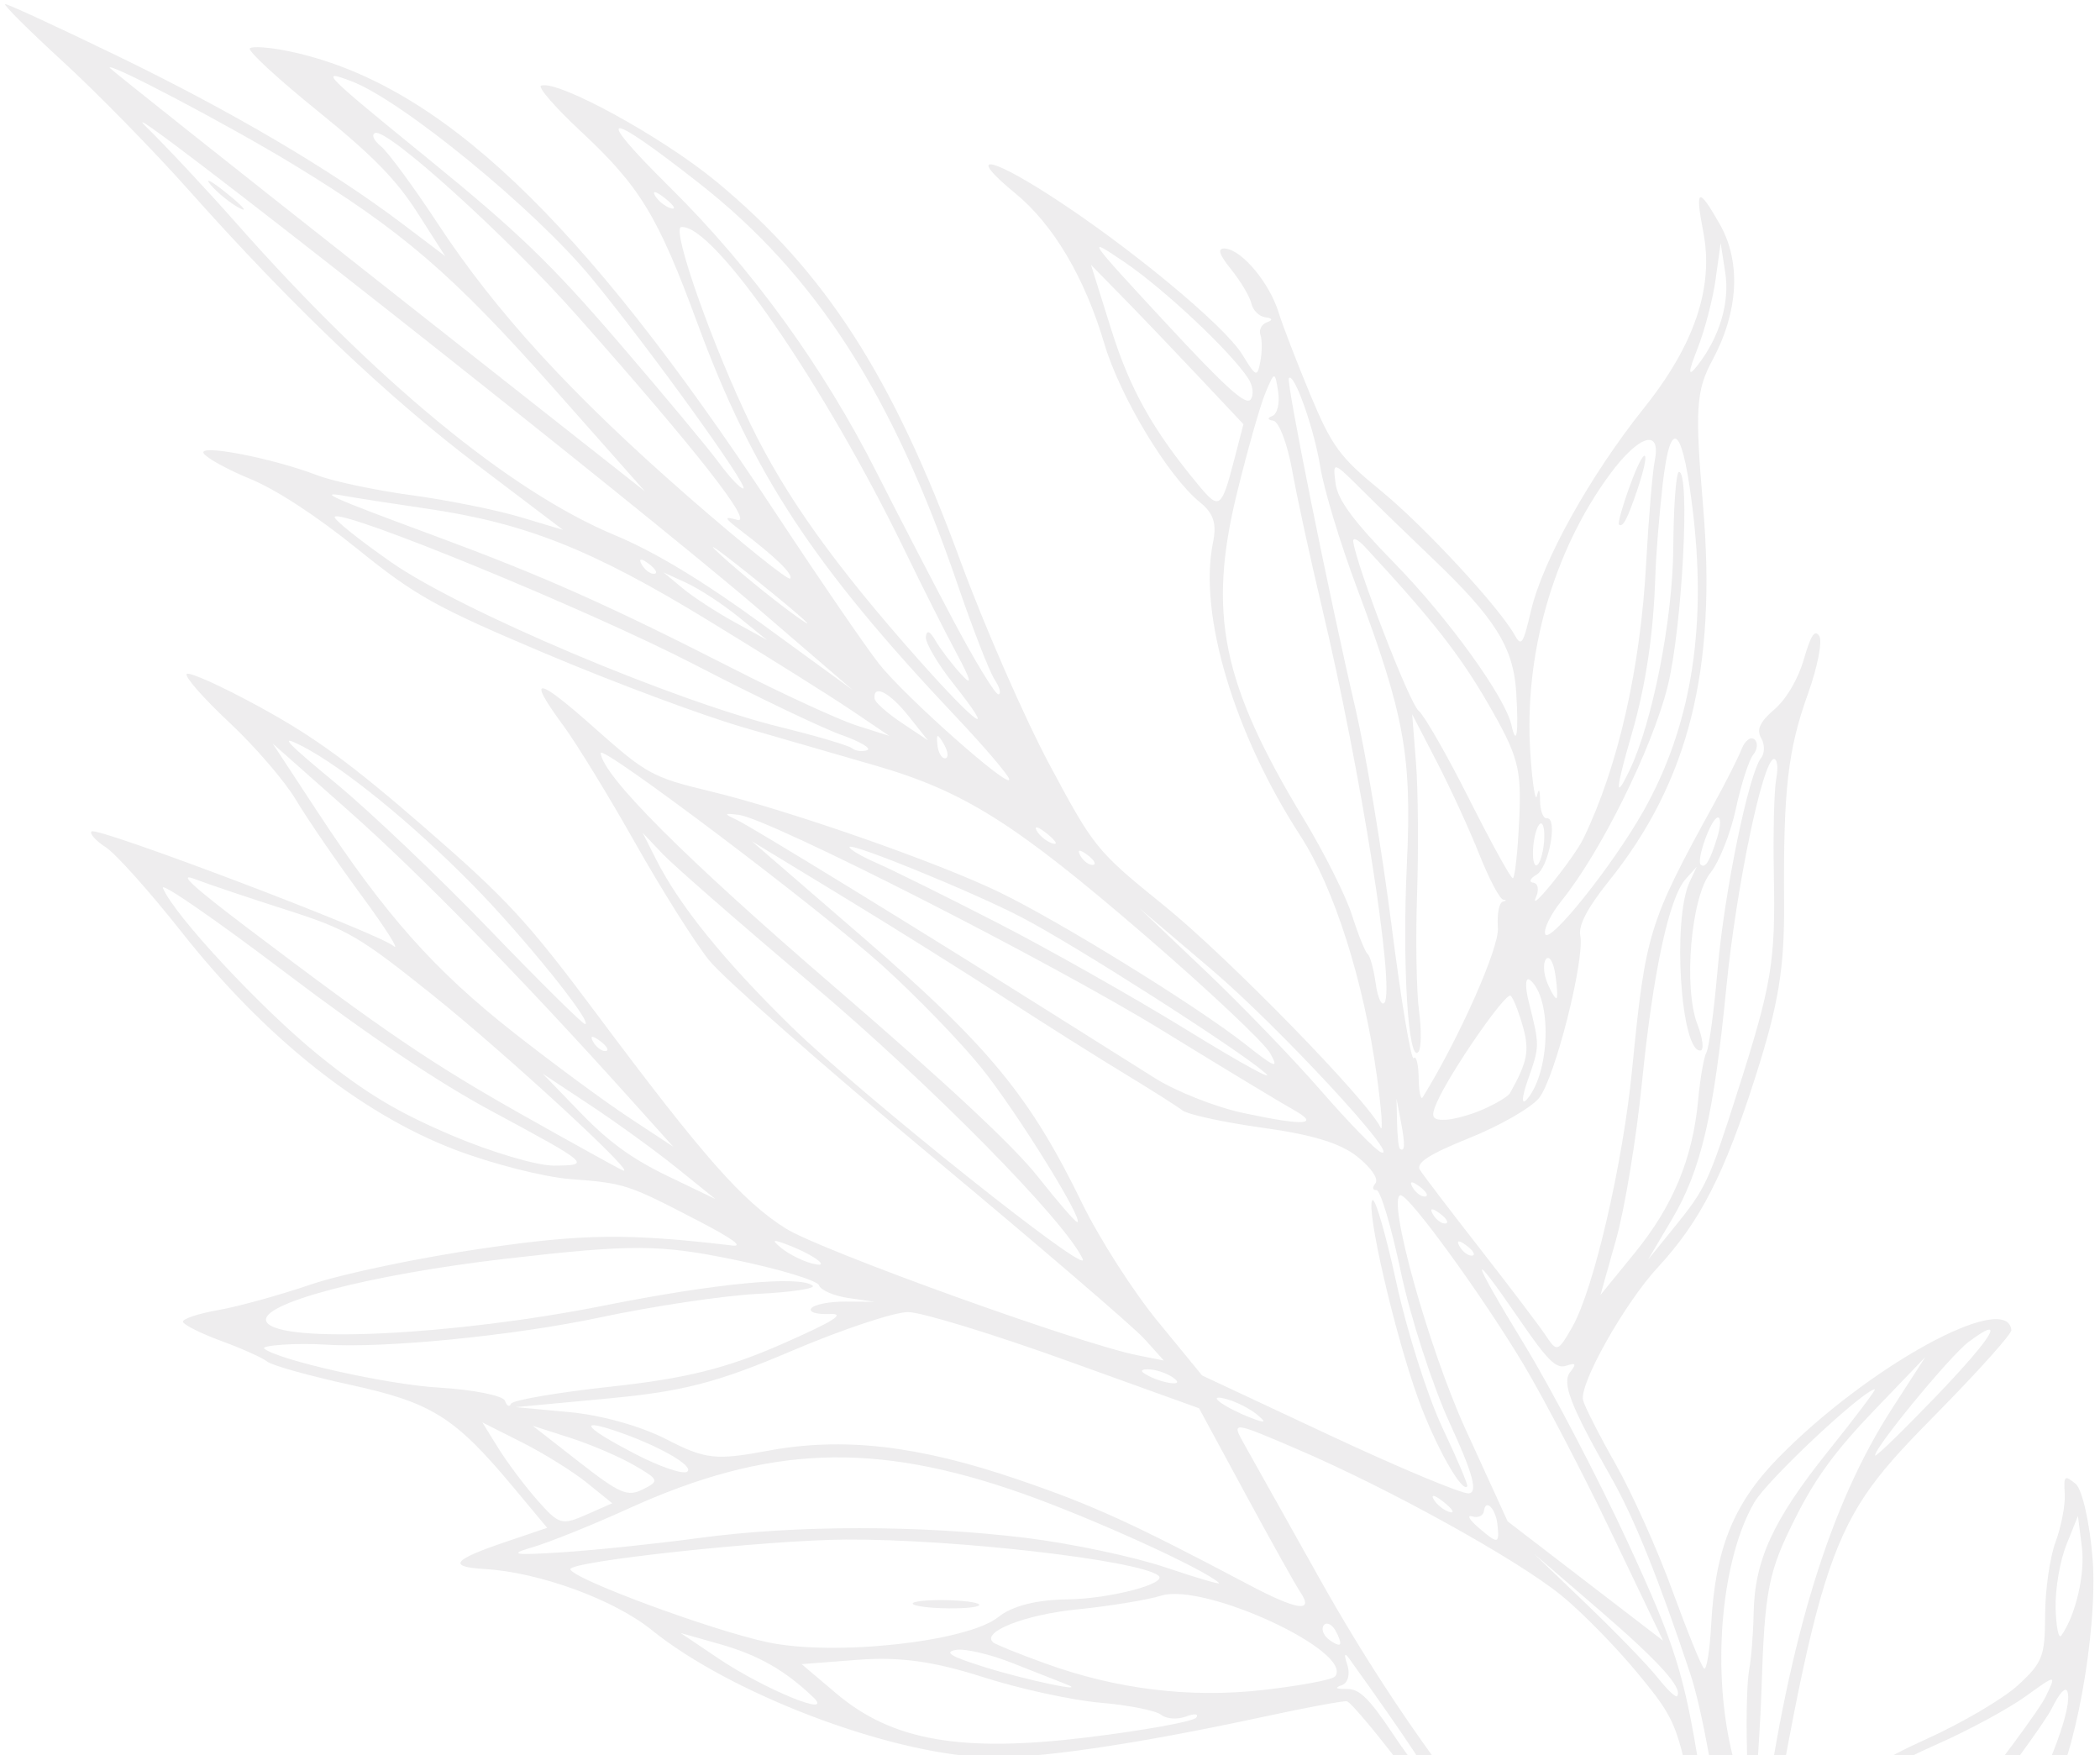
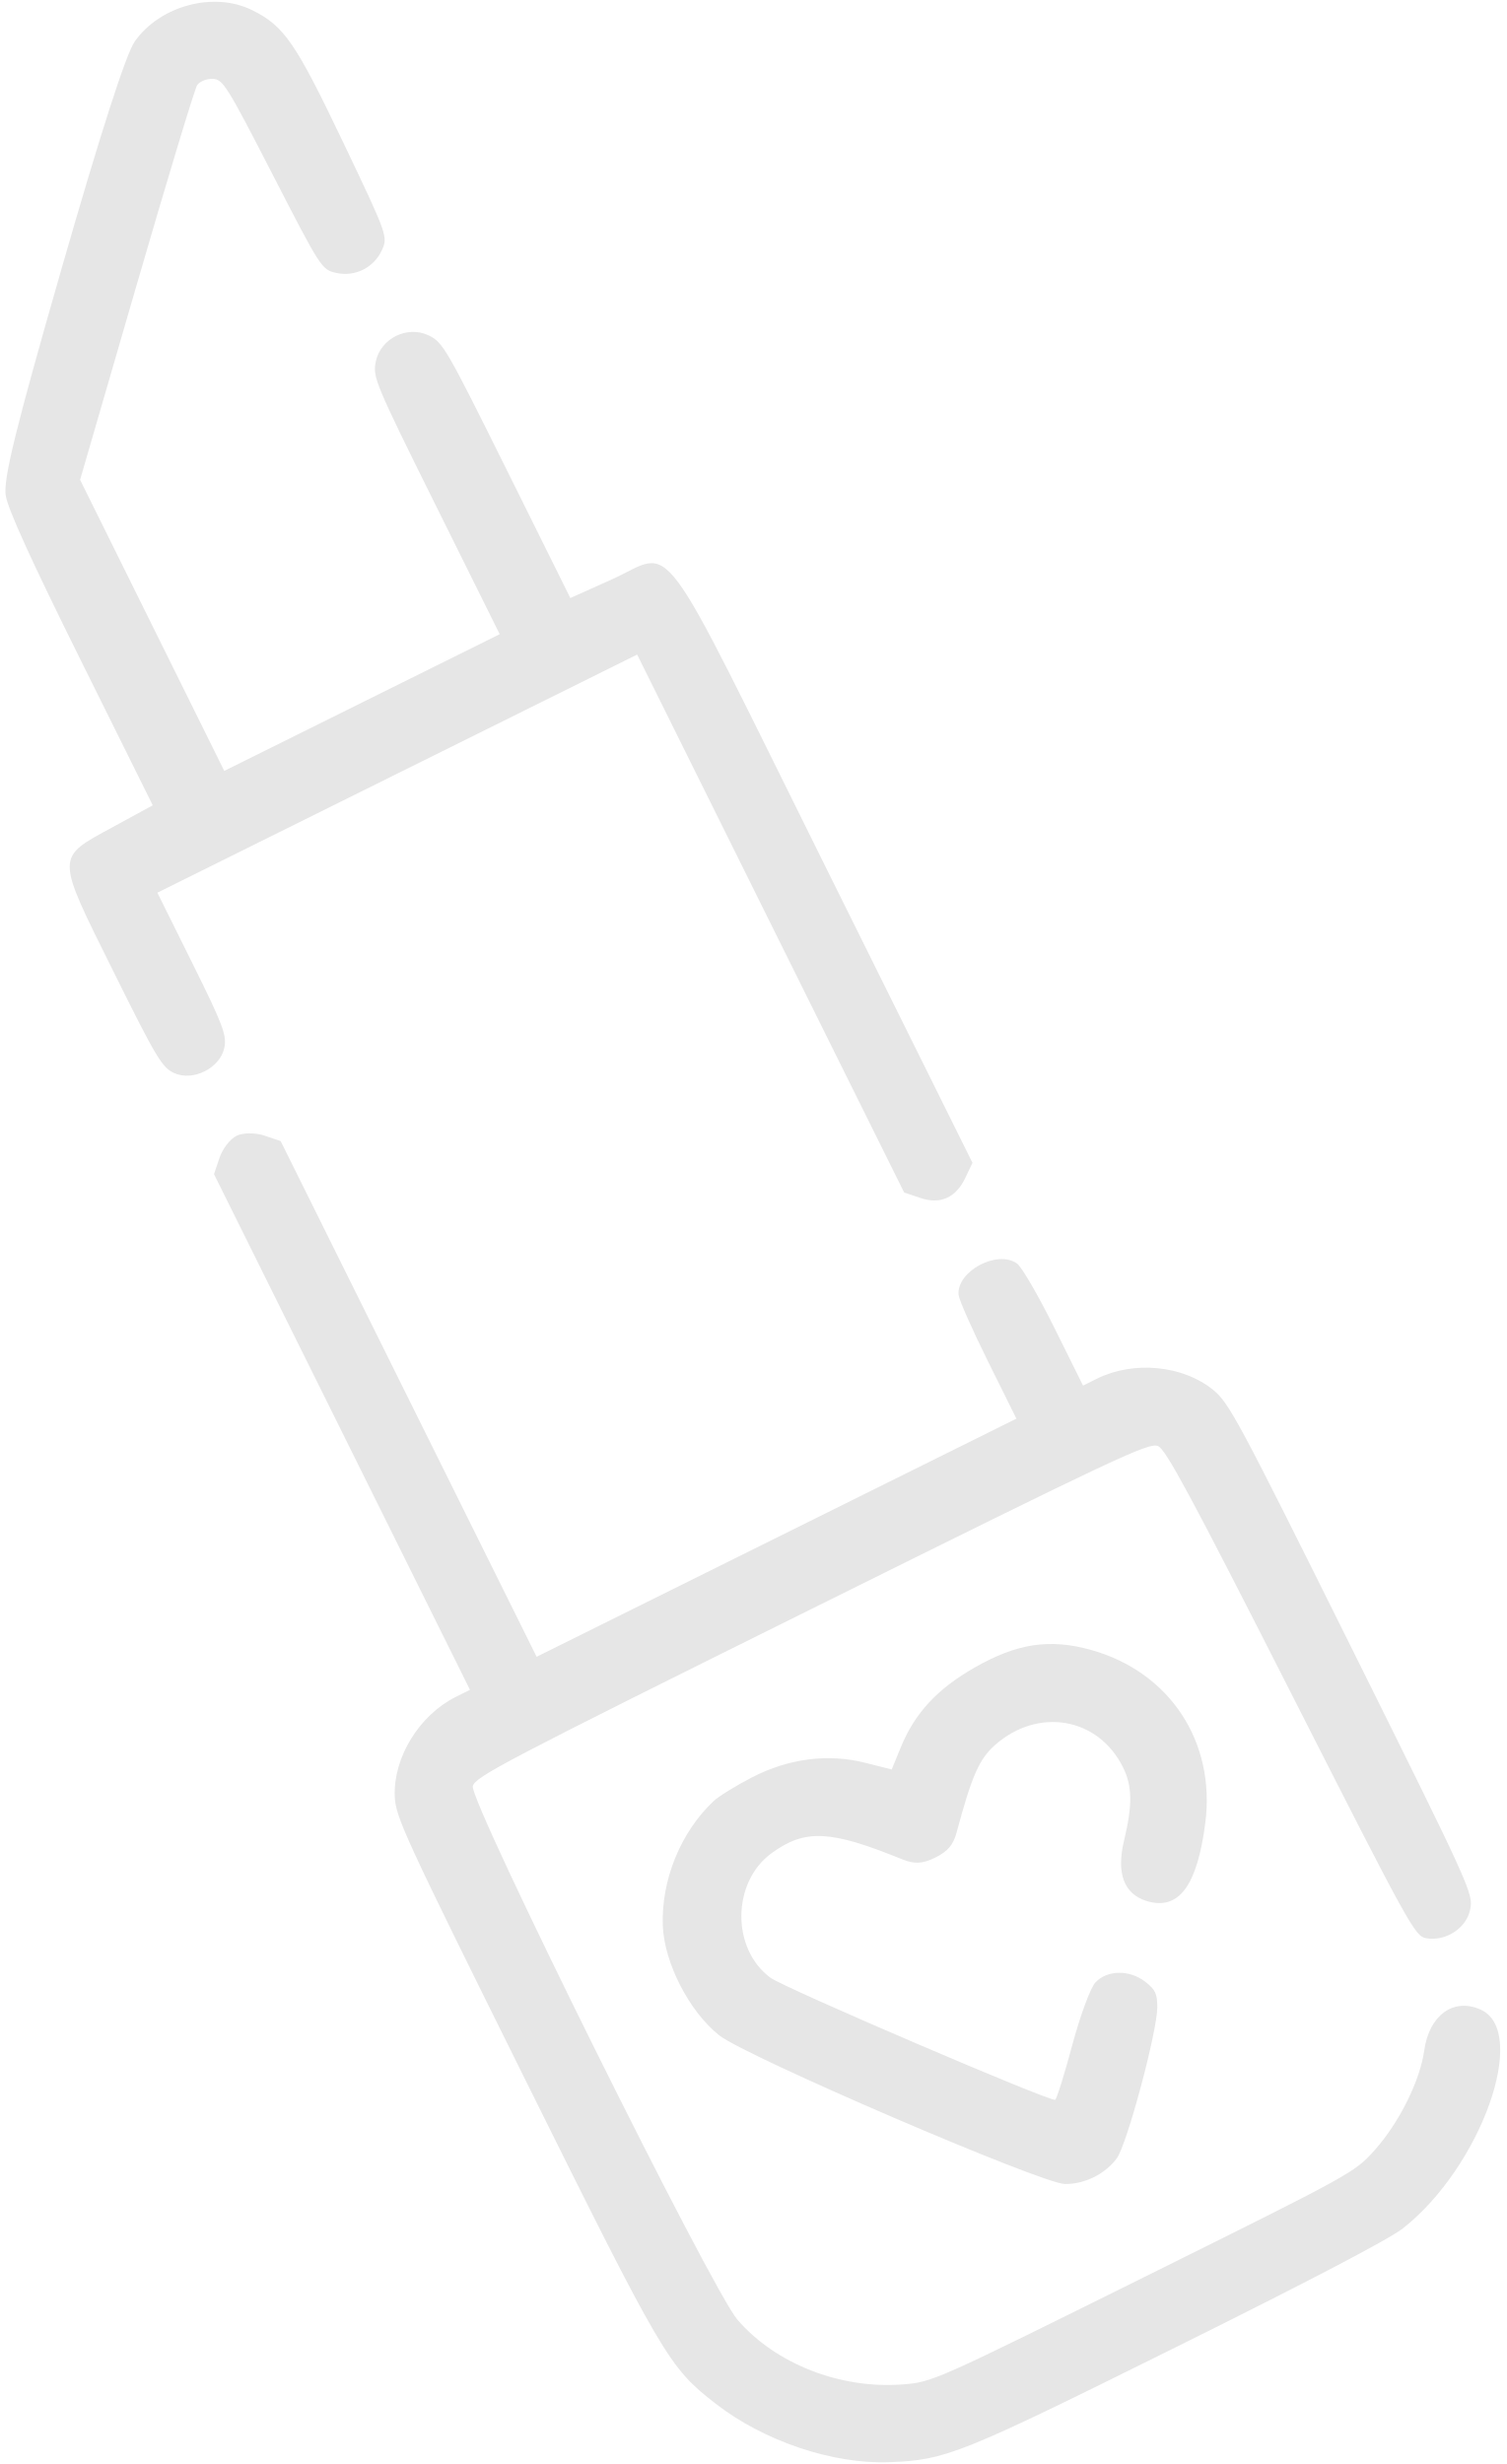
- <svg xmlns="http://www.w3.org/2000/svg" width="255" height="213" viewBox="0 0 255 213" fill="none">
-   <path opacity="0.1" fill-rule="evenodd" clip-rule="evenodd" d="M199.115 301.668C201.151 297.573 203.129 292.702 203.511 290.842C203.893 288.983 205.342 285.634 206.73 283.4C208.118 281.166 211.114 275.369 213.387 270.517C217.966 260.746 224.372 251.858 234.376 241.398C240.057 235.457 241.35 233.576 244.023 227.35C245.72 223.398 247.894 219.193 248.851 218.007C251.781 214.38 254.777 198.018 254.105 189.308C253.767 184.918 252.835 180.797 252.036 180.151C250.682 179.057 250.592 179.143 250.719 181.41C250.793 182.747 250.289 185.365 249.599 187.225C248.909 189.086 248.34 193.08 248.334 196.1C248.324 201.099 248.028 201.862 245.046 204.6C243.244 206.254 238.207 209.213 233.853 211.174C228.471 213.599 225.111 215.759 223.361 217.921C220.182 221.849 216.793 234.645 216.656 243.243C216.472 254.824 216.031 257.027 212.142 265.773C210.001 270.589 208.055 274.55 207.816 274.576C206.768 274.688 208.308 262.478 212.238 239.513C221.343 186.326 221.689 185.302 235.35 171.423C240.287 166.408 244.286 161.937 244.238 161.486C243.723 156.605 226.704 165.95 215.88 177.057C210.48 182.597 208.275 188.092 207.789 197.203C207.619 200.409 207.226 202.827 206.916 202.577C206.606 202.326 204.882 198.079 203.084 193.141C201.287 188.201 198.184 181.285 196.189 177.771C194.195 174.257 192.413 170.755 192.228 169.989C191.755 168.027 197.261 158.249 201.297 153.882C206.463 148.295 209.4 142.544 213.22 130.544C215.984 121.855 216.691 117.53 216.636 109.626C216.539 95.876 217.09 91.058 219.535 84.242C220.694 81.01 221.314 77.853 220.914 77.227C220.37 76.376 219.893 77.097 219.026 80.082C218.327 82.485 216.905 84.896 215.454 86.138C213.703 87.636 213.265 88.585 213.854 89.606C214.302 90.378 214.299 91.467 213.848 92.025C212.357 93.87 209.382 108.31 208.576 117.611C208.139 122.646 207.527 127.216 207.214 127.766C206.901 128.316 206.448 130.91 206.207 133.531C205.555 140.627 203.165 146.396 198.51 152.112L194.344 157.225L196.25 150.445C197.298 146.716 198.703 138.186 199.375 131.489C200.725 118.011 202.668 108.973 204.699 106.715L206.032 105.233L205.164 107.091C203.045 111.633 204.096 127.799 206.494 127.543C206.939 127.495 206.766 126.065 206.112 124.364C204.392 119.901 205.341 108.885 207.695 105.971C208.76 104.653 210.15 101.152 210.784 98.192C211.417 95.232 212.368 92.275 212.896 91.621C213.423 90.969 213.484 90.134 213.03 89.767C212.569 89.396 211.883 89.921 211.48 90.951C211.083 91.97 209.584 94.936 208.153 97.542C200.177 112.055 199.815 113.227 198.191 129.799C197.063 141.313 193.522 156.559 190.918 161.12C189.193 164.141 189.052 164.188 187.727 162.188C186.965 161.038 183.373 156.294 179.744 151.648C176.116 147.002 172.82 142.677 172.419 142.036C171.893 141.195 173.555 140.125 178.419 138.17C182.118 136.684 185.928 134.499 186.885 133.315C188.802 130.941 192.468 116.479 191.886 113.582C191.641 112.358 192.783 110.182 195.341 106.999C205.065 94.904 208.488 81.276 206.797 61.392C205.804 49.705 205.95 47.406 207.921 43.757C211.111 37.847 211.442 31.817 208.829 27.216C206.224 22.628 205.796 22.828 206.827 28.154C208.125 34.859 205.777 41.844 199.644 49.518C193.107 57.697 187.339 68.036 185.913 74.127C184.96 78.198 184.73 78.55 183.947 77.141C182.021 73.681 172.876 63.817 167.609 59.52C162.695 55.511 161.708 54.163 159.1 47.9C157.479 44.003 155.753 39.528 155.267 37.954C154.167 34.393 150.904 30.446 148.848 30.187C147.77 30.05 147.957 30.805 149.462 32.666C150.653 34.137 151.772 36.019 151.951 36.846C152.131 37.674 152.903 38.431 153.668 38.527C154.516 38.634 154.59 38.866 153.86 39.123C153.201 39.355 152.838 40.047 153.052 40.66C153.268 41.273 153.264 42.722 153.043 43.878C152.667 45.845 152.526 45.791 150.846 43.045C148.677 39.501 136.981 29.829 127.466 23.712C119.84 18.808 117.437 18.672 123.291 23.476C127.918 27.274 131.72 33.7 134.107 41.755C136.01 48.18 141.859 57.872 145.712 60.985C147.369 62.323 147.769 63.569 147.288 65.905C145.515 74.533 149.84 89.04 157.884 101.447C162.025 107.835 165.613 119.117 167.208 130.773C167.769 134.866 167.956 137.613 167.626 136.878C166.227 133.767 149.118 116.227 141.369 109.96C133.132 103.297 132.861 102.964 127.439 92.835C124.399 87.154 119.523 76.005 116.605 68.06C108.372 45.645 100.204 32.961 86.963 22.028C80.404 16.613 67.738 9.68 65.707 10.394C65.253 10.555 67.415 13.046 70.513 15.931C77.698 22.622 79.892 26.227 84.648 39.146C91.421 57.543 98.735 68.674 116.181 87.13C119.592 90.74 122.455 94.103 122.544 94.603C122.794 96.023 109.93 84.626 106.749 80.609C105.183 78.631 99.385 70.165 93.865 61.794C70.473 26.323 53.267 10.046 35.132 6.233C32.746 5.731 30.589 5.575 30.338 5.885C30.087 6.197 33.797 9.614 38.583 13.481C45.215 18.84 48.09 21.771 50.675 25.808L54.066 31.104L48.908 27.203C40.254 20.657 28.235 13.573 14.373 6.848C7.109 3.324 0.925 0.467 0.63 0.499C0.336 0.53 3.486 3.666 7.631 7.468C11.777 11.268 18.637 18.274 22.876 23.035C35.435 37.14 46.986 48.138 58.004 56.484L68.359 64.329L63.12 62.763C60.237 61.9 54.314 60.712 49.954 60.121C45.594 59.532 40.438 58.439 38.494 57.693C33.069 55.613 23.992 53.863 24.732 55.042C25.095 55.619 27.658 57.025 30.43 58.165C33.564 59.456 38.467 62.661 43.401 66.647C50.495 72.378 52.921 73.726 66.321 79.386C74.564 82.868 85.31 86.876 90.202 88.294C95.094 89.713 102.273 91.786 106.154 92.904C117.023 96.031 123.174 99.895 138.976 113.515C146.647 120.126 153.51 126.583 154.228 127.863C155.339 129.843 154.888 129.681 151.211 126.78C145.427 122.215 128.783 111.924 121.389 108.341C113.79 104.657 95.647 98.328 86.163 96.051C79.249 94.391 78.46 93.959 72.257 88.439C65.09 82.059 63.871 81.947 68.399 88.086C70.002 90.259 73.936 96.683 77.141 102.361C80.346 108.04 84.379 114.441 86.102 116.586C87.826 118.731 99.895 129.364 112.924 140.215C125.952 151.067 137.672 161.123 138.968 162.564L141.324 165.184L138.118 164.546C131.108 163.152 99.606 151.794 95.405 149.147C90.14 145.829 85.383 140.43 72.437 123.084C64.068 111.869 61.55 109.144 51.522 100.436C42.614 92.703 38.264 89.52 31.636 85.89C26.969 83.334 22.935 81.508 22.672 81.835C22.409 82.16 24.733 84.802 27.836 87.705C30.939 90.608 34.576 94.83 35.918 97.085C37.259 99.341 40.824 104.541 43.838 108.642C46.853 112.743 48.624 115.535 47.774 114.847C45.734 113.196 11.687 100.288 11.107 100.946C10.859 101.226 11.646 102.093 12.855 102.874C14.064 103.654 18.218 108.302 22.087 113.203C32.121 125.919 43.751 135.18 55.18 139.56C59.695 141.291 66.025 142.908 69.247 143.154C75.901 143.663 76.161 143.748 84.744 148.199C88.946 150.379 90.338 151.387 88.918 151.219C76.254 149.731 70.909 149.79 58.752 151.556C50.973 152.685 41.523 154.663 37.751 155.951C33.979 157.238 28.926 158.636 26.522 159.056C24.119 159.475 22.183 160.113 22.221 160.473C22.258 160.832 24.344 161.879 26.854 162.801C29.365 163.722 31.889 164.856 32.462 165.32C33.036 165.783 37.566 167.049 42.529 168.132C52.466 170.302 55.22 172.034 62.368 180.608L66.443 185.497L61.379 187.213C54.927 189.4 54.301 190.225 58.889 190.5C65.513 190.899 74.561 194.208 79.134 197.902C88.627 205.571 107.576 212.815 119.561 213.357C125.402 213.621 137.761 211.823 153.568 208.408C158.569 207.328 163.055 206.493 163.539 206.555C164.021 206.616 167.686 211.038 171.681 216.382C175.677 221.727 180.619 227.81 182.665 229.903C184.711 231.994 186.118 233.735 185.793 233.769C185.468 233.804 183.125 232.948 180.585 231.866C155.203 221.056 145.853 218.246 130.457 216.804C125.152 216.307 117.227 215.351 112.848 214.68C108.067 213.948 101.934 213.989 97.498 214.784C93.436 215.512 90.554 216.231 91.094 216.382C91.634 216.534 95.044 217.256 98.672 217.987C108.284 219.925 113.258 221.992 122.481 227.881C131.642 233.731 138.277 236.451 150.619 239.418C157.35 241.034 161.463 241.151 171.944 240.021C188.126 238.278 190.241 238.671 197.664 244.812C205.119 250.98 206.456 253.56 205.027 259.015C204.395 261.424 203.387 268.43 202.787 274.586C201.593 286.834 199.026 294.938 193.788 303C191.913 305.886 190.672 308.482 191.028 308.77C192.089 309.627 196.558 301.842 200.063 293.031C202.269 287.484 203.589 281.75 204.109 275.457C204.967 265.081 206.393 257.274 207.452 257.161C207.834 257.12 207.829 258.631 207.44 260.518C207.052 262.407 206.394 268.015 205.975 272.982C205.116 283.19 202.353 292.213 196.973 302.373C194.95 306.194 193.6 309.567 193.974 309.869C194.778 310.519 194.475 311.002 199.115 301.668ZM224.031 250.318C221.67 252.635 220.323 253.696 221.039 252.677C221.755 251.659 223.449 247.555 224.803 243.559C227.062 236.893 228.106 235.229 237.443 223.397C243.04 216.304 248.308 209.112 249.149 207.416C250.069 205.559 250.821 204.74 251.038 205.361C251.683 207.198 249.169 214.03 244.442 223.292C241.897 228.275 239.408 233.175 238.909 234.18C238.005 236.004 232.151 242.353 224.031 250.318ZM217.878 253.569C218.024 251.873 218.112 247.913 218.074 244.769C218.037 241.625 218.954 234.923 220.112 229.875C222.634 218.891 224.682 216.443 235.288 211.739C239.086 210.055 243.89 207.455 245.962 205.961C249.728 203.248 249.729 203.248 248.396 206.008C247.663 207.527 242.548 214.444 237.03 221.378C226.832 234.191 225.517 236.589 219.117 254.028C218.182 256.573 217.639 256.372 217.878 253.569ZM207.083 254.719C207.123 253.438 206.226 251.189 205.09 249.72L203.022 247.048L205.627 249.021C207.978 250.803 208.274 250.779 208.656 248.777C208.888 247.557 209.257 246.703 209.475 246.879C209.991 247.296 208.423 255.249 207.624 256.263C207.286 256.694 207.042 255.999 207.083 254.719ZM249.61 195.246C249.55 192.962 250.136 189.511 250.91 187.576L252.32 184.059L252.797 187.811C253.216 191.098 252.051 196.12 250.297 198.585C249.98 199.032 249.671 197.53 249.61 195.246ZM196.141 238.722C182.858 226.228 170.597 210.158 160.22 191.641C156.045 184.191 151.92 176.835 151.056 175.294C149.509 172.54 149.614 172.55 157.55 175.958C168.697 180.742 184.105 189.269 189.543 193.662C192.039 195.678 196.282 200.008 198.971 203.284C203.757 209.114 203.912 209.543 206.334 223.63C208.469 236.049 208.849 248.285 207.105 248.472C206.81 248.503 201.876 244.116 196.141 238.722ZM209.37 236.352C208.958 232.259 207.633 222.743 206.428 215.206C204.51 203.213 203.419 199.731 197.688 187.323C194.087 179.524 188.418 168.681 185.09 163.228C178.434 152.32 178.213 151.039 184.592 160.333C187.949 165.223 188.973 166.227 190.189 165.815C191.352 165.42 191.457 165.589 190.667 166.586C189.622 167.905 190.694 170.663 195.64 179.377C198.433 184.296 201.378 191.599 205.233 203.169C208.173 211.99 211.841 241.15 210.309 243.51C210.206 243.668 209.784 240.447 209.37 236.352ZM212.188 229.233C212.238 227.866 212.589 223.542 212.967 219.624C213.346 215.706 213.765 209.134 213.899 205.018C214.292 192.919 214.716 190.81 218.105 184.111C220.503 179.372 222.922 176.083 227.556 171.255L233.783 164.767L229.737 171.038C222.238 182.66 217.301 198.635 214.088 221.672C212.801 230.898 212.01 234.045 212.188 229.233ZM188.584 238.021C186.757 237.671 179.318 237.98 172.051 238.706C161.553 239.757 157.148 239.622 150.61 238.051C139.724 235.435 130.873 231.728 122.104 226.113C118.149 223.581 112.944 220.795 110.536 219.924C108.128 219.052 106.137 218.143 106.111 217.903C106.048 217.3 118.319 220.649 130.125 224.457C135.533 226.2 142.986 228.011 146.689 228.479C163.625 230.623 178.818 233.422 183.596 235.28C186.466 236.395 189.347 237.001 189.997 236.624C190.717 236.206 192.404 236.98 194.319 238.607C197.266 241.11 197.288 241.194 194.682 239.966C193.155 239.246 190.41 238.371 188.584 238.021ZM210.186 212.294C207.858 202.115 209.096 189.137 213.04 182.38C214.626 179.662 226.17 168.836 227.652 168.678C227.868 168.654 225.334 172.019 222.02 176.154C215.285 184.557 213.054 189.413 212.938 195.922C212.894 198.351 212.652 201.404 212.4 202.709C212.148 204.012 212.024 208.198 212.124 212.008C212.226 215.82 212.202 219.069 212.073 219.23C211.944 219.389 211.094 216.269 210.186 212.294ZM227.689 176.713C227.591 175.791 236.813 164.591 239.035 162.93C243.788 159.381 242.01 162.334 235.016 169.612C231.013 173.776 227.715 176.972 227.689 176.713ZM180.066 235.921C178.944 235.014 168.512 234.176 165.533 234.754L162.672 235.308L165.899 235.258C167.674 235.23 171.733 235.485 174.918 235.825C178.104 236.164 180.421 236.208 180.066 235.921ZM201.294 203.695C200.165 202.264 196.325 198.294 192.761 194.873L186.282 188.653L194.195 195.472C201.463 201.735 204.403 204.989 203.643 205.93C203.48 206.131 202.423 205.125 201.294 203.695ZM177.99 173.599C173.465 163.702 168.348 145.302 170.07 145.118C171.07 145.011 180.126 157.484 185.074 165.783C187.514 169.873 192.308 179.066 195.728 186.211L201.947 199.202L183.073 184.713L177.99 173.599ZM177.621 222.021C177.204 221.276 177.535 221.241 178.467 221.932C179.309 222.557 179.618 223.108 179.153 223.158C178.689 223.208 177.998 222.696 177.621 222.021ZM128.027 222.254C121.093 220.098 112.475 217.701 108.874 216.929C100.014 215.027 102.687 214.397 112.8 216.005C117.287 216.717 125.217 217.724 130.424 218.24C143.617 219.549 149.292 220.909 160.964 225.558C166.54 227.779 171.764 229.846 172.572 230.15C173.381 230.455 166.525 229.685 157.338 228.439C147.164 227.059 135.705 224.641 128.027 222.254ZM175.152 218.747C174.736 218.002 175.067 217.967 175.998 218.658C176.84 219.283 177.149 219.834 176.685 219.884C176.22 219.934 175.53 219.422 175.152 218.747ZM169.177 210.575C166.255 206.202 165.094 205.058 163.58 205.06C162.146 205.062 161.993 204.944 162.965 204.587C163.69 204.321 163.97 203.237 163.602 202.125C163.172 200.828 163.257 200.574 163.846 201.394C170.788 211.061 174.518 216.709 173.778 216.433C173.276 216.245 171.206 213.609 169.177 210.575ZM179.563 185.498C178.42 184.52 178.065 183.895 178.773 184.112C179.482 184.328 180.122 184.027 180.197 183.443C180.394 181.894 181.631 183.168 181.838 185.134C182.086 187.481 181.91 187.509 179.563 185.498ZM161.375 174.215L145.973 167.001L140.57 160.411C137.598 156.787 133.479 150.356 131.416 146.12C125.059 133.066 120.097 127.042 104.83 113.841L91.283 102.127L102.425 108.905C108.554 112.632 117.339 118.135 121.948 121.133C126.556 124.131 133.031 128.221 136.335 130.222C139.64 132.223 142.892 134.284 143.561 134.801C144.229 135.318 148.633 136.275 153.347 136.927C159.398 137.764 162.775 138.797 164.829 140.443C166.537 141.81 167.439 143.146 167.01 143.677C166.609 144.173 166.665 144.538 167.136 144.489C167.607 144.438 168.942 148.909 170.103 154.424C171.264 159.939 173.944 168.218 176.058 172.823C178.87 178.947 179.483 181.228 178.34 181.314C177.481 181.377 169.846 178.183 161.375 174.215ZM153.44 205.178C144.54 206.195 135.603 205.109 126.879 201.946C123.756 200.814 120.94 199.677 120.621 199.42C119.06 198.158 124.426 196.039 130.807 195.398C134.737 195.003 139.32 194.255 140.989 193.735C146.268 192.093 164.511 200.571 162.106 203.548C161.794 203.935 157.894 204.668 153.44 205.178ZM174.071 182.011C173.712 181.366 174.29 181.542 175.354 182.402C176.417 183.261 176.71 183.788 176.005 183.573C175.299 183.358 174.429 182.655 174.071 182.011ZM203.043 147.998C206.543 142.08 208.101 135.427 209.629 119.866C210.812 107.828 214.04 92.302 215.39 92.157C215.812 92.111 215.946 93.184 215.687 94.54C215.428 95.897 215.297 101.169 215.397 106.255C215.603 116.754 215.138 119.548 211.054 132.339C207.464 143.584 207.149 144.258 203.257 149.066L200.124 152.934L203.043 147.998ZM175.135 173.306C173.353 169.535 170.842 161.624 169.557 155.724C168.272 149.826 166.96 145.321 166.643 145.714C165.84 146.707 169.315 161.79 172.173 169.724C174.222 175.411 177.544 181.354 178.172 180.455C178.285 180.294 176.918 177.077 175.135 173.306ZM161.302 199.005C160.664 198.49 160.414 197.73 160.748 197.317C161.081 196.905 161.713 197.19 162.154 197.95C162.594 198.711 162.843 199.471 162.708 199.638C162.573 199.805 161.94 199.521 161.302 199.005ZM151.647 192.41C137.382 184.868 132.7 182.735 123.551 179.612C111.44 175.48 102.328 174.44 93.195 176.147C86.919 177.322 85.639 177.177 80.941 174.759C77.815 173.15 73.054 171.814 69.156 171.451L62.617 170.843L73.82 169.794C82.963 168.936 87.071 167.872 96.158 164.005C102.282 161.398 108.638 159.282 110.283 159.303C111.927 159.323 120.545 161.959 129.434 165.159L145.596 170.977L151.241 181.395C154.345 187.126 157.341 192.487 157.899 193.31C159.602 195.823 157.543 195.527 151.647 192.41ZM132.005 210.941C116.711 212.812 108.338 211.348 101.562 205.617L97.343 202.048L104.238 201.513C109.174 201.129 113.444 201.719 119.253 203.586C123.718 205.022 130.175 206.436 133.602 206.728C137.029 207.02 140.351 207.678 140.985 208.191C141.619 208.702 142.985 208.798 144.021 208.403C145.057 208.009 145.61 208.07 145.25 208.543C144.89 209.014 138.93 210.094 132.005 210.941ZM124.633 186.726C111.786 185.144 96.593 185.146 84.886 186.732C79.768 187.425 72.281 188.207 68.249 188.469C62.381 188.851 61.662 188.729 64.645 187.859C66.694 187.261 71.929 185.154 76.277 183.177C93.231 175.468 106.148 174.971 124.168 181.335C132.721 184.356 146.266 190.52 148.032 192.195C148.304 192.454 145.389 191.604 141.553 190.308C137.716 189.011 130.103 187.399 124.633 186.726ZM177.223 151.307C176.806 150.562 177.138 150.527 178.069 151.217C178.911 151.843 179.22 152.394 178.755 152.444C178.291 152.494 177.601 151.982 177.223 151.307ZM173.981 147.409C173.564 146.664 173.896 146.628 174.827 147.319C175.669 147.944 175.978 148.496 175.513 148.545C175.049 148.595 174.359 148.084 173.981 147.409ZM129.62 194.184C125.817 194.234 122.911 194.977 121.218 196.333C117.465 199.34 101.347 201.104 93.239 199.395C86.437 197.963 69.379 191.648 69.259 190.52C69.158 189.558 93.098 186.979 102.677 186.921C115.859 186.84 138.363 189.434 140.673 191.3C141.859 192.258 134.739 194.117 129.62 194.184ZM119.536 202.398C115.446 201.116 114.595 200.61 116.037 200.32C117.085 200.108 120.194 200.827 122.944 201.919C125.695 203.01 128.604 204.156 129.41 204.464C132.5 205.645 124.678 204.008 119.536 202.398ZM185.539 131.074C186.977 126.975 186.977 126.994 185.627 121.604C185.146 119.688 185.229 118.517 185.811 119.003C188.46 121.214 188.246 130.098 185.464 133.413C184.723 134.295 184.755 133.309 185.539 131.074ZM148.122 170.223C147.4 169.663 147.751 169.535 149.028 169.892C150.175 170.213 151.801 171.049 152.641 171.749C153.87 172.772 153.693 172.837 151.735 172.079C150.397 171.561 148.77 170.726 148.122 170.223ZM206.533 104.997C205.923 104.505 207.769 99.34 208.586 99.253C208.975 99.211 208.953 100.281 208.536 101.631C207.646 104.517 207.091 105.448 206.533 104.997ZM180.111 134.684C178.546 135.373 176.426 135.948 175.4 135.962C173.882 135.984 173.71 135.587 174.477 133.843C176.109 130.136 182.836 120.411 183.435 120.895C183.75 121.149 184.426 122.858 184.938 124.694C185.743 127.584 185.476 128.937 183.35 132.729C183.133 133.116 181.675 133.996 180.111 134.684ZM171.513 144.135C171.096 143.39 171.428 143.354 172.359 144.045C173.201 144.67 173.51 145.222 173.045 145.271C172.581 145.321 171.89 144.81 171.513 144.135ZM187.908 119.389C187.426 118.245 187.346 116.92 187.731 116.443C188.117 115.966 188.618 116.769 188.847 118.227C189.075 119.685 189.154 121.011 189.024 121.173C188.893 121.335 188.391 120.532 187.908 119.389ZM169.976 139.459C169.829 139.341 169.679 137.924 169.643 136.311L169.577 133.378L170.126 136.259C170.641 138.966 170.595 139.959 169.976 139.459ZM160.413 132.431C157.048 128.563 150.713 121.997 146.337 117.841L138.381 110.285L147.096 117.693C155.205 124.589 170.32 140.88 167.699 139.901C167.057 139.661 163.779 136.3 160.413 132.431ZM187.63 113.404C187.417 112.797 188.316 110.973 189.626 109.35C194.374 103.474 200.623 90.846 202.498 83.343C204.262 76.286 205.268 57.154 203.868 57.303C203.526 57.34 203.219 61.458 203.185 66.454C203.127 75.165 200.672 87.679 197.875 93.522C196.073 97.287 196.142 96.014 198.108 89.232C199.86 83.189 200.786 76.989 201.008 69.817C201.082 67.413 201.481 62.462 201.894 58.814C202.879 50.138 204.397 51.738 205.641 62.762C207.219 76.761 205.226 88.444 199.542 98.506C195.825 105.087 188.101 114.747 187.63 113.404ZM172.266 130.893C172.243 129.211 171.972 128.123 171.665 128.473C171.358 128.824 170.152 121.609 168.983 112.44C167.815 103.271 165.84 91.394 164.594 86.048C161.401 72.355 156.159 46.344 156.506 45.914C157.132 45.14 159.591 52.09 160.325 56.709C160.752 59.392 162.742 65.965 164.748 71.314C170.555 86.806 171.457 91.791 170.832 104.955C170.254 117.121 171.004 129.238 172.24 127.709C172.589 127.276 172.62 125.023 172.307 122.703C171.993 120.383 171.889 114 172.074 108.517C172.259 103.035 172.2 95.889 171.944 92.635L171.478 86.72L174.474 92.504C176.122 95.686 178.444 100.742 179.634 103.741C180.824 106.74 182.136 109.21 182.55 109.23C182.964 109.251 182.934 109.361 182.485 109.474C182.036 109.587 181.767 111.012 181.888 112.643C182.068 115.061 177.219 125.992 172.764 133.215C172.516 133.619 172.291 132.574 172.266 130.893ZM138.845 166.675C138.4 166.356 138.831 166.177 139.803 166.28C140.775 166.383 142.077 166.907 142.695 167.447C143.884 168.481 140.375 167.778 138.845 166.675ZM116.138 194.326C114.026 194.199 111.727 194.296 111.029 194.542C110.331 194.787 111.488 195.092 113.599 195.219C115.712 195.346 118.011 195.249 118.709 195.004C119.407 194.758 118.25 194.453 116.138 194.326ZM186.502 108.958C186.912 108.05 186.773 107.246 186.19 107.173C185.608 107.1 185.778 106.664 186.57 106.205C188.082 105.329 189.201 99.203 187.822 99.351C187.383 99.398 187.016 98.431 187.008 97.203C186.999 95.856 186.852 95.618 186.638 96.605C186.443 97.504 186.079 95.193 185.829 91.472C185.025 79.488 188.59 66.96 195.468 57.605C198.975 52.835 201.717 51.965 200.943 55.869C200.66 57.299 200.189 62.884 199.896 68.279C199.195 81.2 196.505 93.031 192.275 101.798C191.124 104.183 185.517 111.138 186.502 108.958ZM186.146 103.322C186.19 101.991 186.534 100.541 186.912 100.102C187.29 99.661 187.563 100.391 187.521 101.722C187.477 103.054 187.133 104.503 186.755 104.943C186.377 105.384 186.104 104.654 186.146 103.322ZM178.396 97.009C175.721 91.691 172.956 86.864 172.251 86.283C171.149 85.375 164.796 68.953 164.323 65.787C164.232 65.181 164.873 65.456 165.746 66.398C173.915 75.214 177.278 79.503 180.752 85.53C184.377 91.818 184.767 93.294 184.473 99.57C184.292 103.427 183.946 106.605 183.702 106.631C183.459 106.657 181.072 102.327 178.396 97.009ZM150.914 135.119C147.617 134.414 142.821 132.519 140.256 130.908C137.69 129.297 131.779 125.578 127.119 122.643C111.501 112.805 91.378 100.458 89.515 99.57C87.841 98.772 87.859 98.712 89.709 98.933C93.388 99.373 127.592 116.778 141.118 125.093C148.398 129.571 155.534 133.888 156.975 134.688C160.422 136.604 158.497 136.741 150.914 135.119ZM87.2 201.332L82.647 198.266L87.375 199.606C92.076 200.94 95.281 202.756 98.732 206.046C101.478 208.661 92.848 205.134 87.2 201.332ZM167.047 119.398C166.811 117.676 166.371 116.069 166.07 115.826C165.769 115.583 164.92 113.476 164.182 111.145C163.445 108.813 160.799 103.532 158.303 99.41C148.365 82.999 146.622 74.481 150.204 59.856C151.469 54.695 153.019 49.234 153.651 47.721C154.769 45.044 154.811 45.04 155.202 47.546C155.424 48.961 155.098 50.299 154.478 50.517C153.858 50.735 153.915 50.984 154.603 51.071C155.292 51.158 156.332 53.884 156.912 57.129C157.494 60.374 159.118 67.852 160.523 73.746C165.24 93.549 169.435 120.104 168.106 121.749C167.76 122.178 167.283 121.119 167.047 119.398ZM121.021 111.995C114.806 108.809 108.255 105.565 106.464 104.786C104.671 104.008 103.182 103.14 103.152 102.858C103.078 102.157 117.989 108.23 124.026 111.358C130.383 114.653 150.179 127.29 153.587 130.228C155.038 131.479 150.846 129.191 144.272 125.145C137.699 121.098 127.235 115.181 121.021 111.995ZM183.529 88.02C182.765 84.618 175.837 75.027 169.364 68.411C164.352 63.288 162.426 60.682 162.172 58.68C161.828 55.971 161.859 55.978 165.368 59.471C167.316 61.411 171.185 65.167 173.964 67.818C181.564 75.066 183.776 78.606 184.112 84.054C184.417 89.007 184.154 90.799 183.529 88.02ZM96.076 124.626C87.923 116.649 82.484 109.925 79.67 104.347L78.04 101.115L80.454 103.666C81.781 105.068 89.877 112.136 98.445 119.37C112.958 131.624 129.31 148.201 131.475 152.854C132.618 155.31 104.617 132.981 96.076 124.626ZM126.032 142.868C123.096 139.148 114.949 131.548 101.299 119.794C83.13 104.151 73.236 94.256 72.937 91.431C72.806 90.19 99.497 110.32 107.169 117.249C111.241 120.926 116.644 126.506 119.177 129.65C123.429 134.927 131.719 148.276 130.807 148.374C130.588 148.397 128.44 145.919 126.032 142.868ZM198.807 59.493C200.545 54.355 199.817 53.786 197.966 58.835C197.037 61.366 196.42 63.551 196.592 63.691C197.063 64.07 197.611 63.03 198.807 59.493ZM206.113 42.359C206.993 40.131 207.99 36.328 208.326 33.908L208.938 29.508L209.494 33.087C210.066 36.764 208.779 41.022 206.056 44.458C204.956 45.844 204.973 45.237 206.113 42.359ZM98.522 158.834C98.153 159.291 99.137 159.606 100.708 159.534C102.815 159.438 101.278 160.407 94.847 163.23C88.249 166.126 83.239 167.371 74.247 168.347C67.713 169.058 62.223 169.997 62.047 170.435C61.87 170.873 61.545 170.713 61.322 170.077C61.1 169.442 57.466 168.718 53.247 168.469C47.03 168.101 33.845 165.156 32.098 163.745C31.589 163.334 36.157 163.028 39.465 163.252C46.57 163.733 62.474 162.16 72.883 159.947C79.322 158.577 87.936 157.293 92.024 157.091C96.112 156.89 99.102 156.439 98.669 156.089C97.115 154.834 86.882 155.811 73.401 158.503C55.231 162.131 34.016 163.175 32.386 160.522C31.056 158.356 44.697 154.752 61.581 152.806C76.656 151.069 80.046 151.081 88.929 152.896C94.506 154.035 99.239 155.455 99.448 156.05C99.656 156.644 101.257 157.338 103.006 157.591L106.185 158.051L102.689 158.028C100.766 158.016 98.891 158.378 98.522 158.834ZM77.122 176.526C71.251 173.474 70.065 172.198 74.418 173.621C79.679 175.339 84.46 178.03 83.43 178.69C82.901 179.028 80.062 178.055 77.122 176.526ZM70.315 177.497L64.685 173.106L69.228 174.565C71.728 175.367 75.219 176.863 76.99 177.888C80.044 179.659 80.099 179.808 78.076 180.821C76.193 181.762 75.288 181.374 70.315 177.497ZM94.853 151.509C93.624 150.485 93.801 150.421 95.759 151.178C99.089 152.467 101.122 154.109 98.466 153.365C97.32 153.044 95.694 152.208 94.853 151.509ZM65.272 182.167C63.754 180.449 61.624 177.614 60.538 175.868L58.566 172.693L63.38 175.119C66.028 176.454 69.578 178.664 71.27 180.03L74.345 182.515L71.189 183.904C68.214 185.213 67.876 185.114 65.272 182.167ZM131.177 103.872C130.76 103.127 131.092 103.091 132.023 103.782C132.865 104.407 133.174 104.959 132.709 105.008C132.245 105.058 131.555 104.547 131.177 103.872ZM125.876 100.842C125.517 100.198 126.094 100.374 127.158 101.233C128.222 102.092 128.514 102.619 127.809 102.404C127.103 102.19 126.233 101.487 125.876 100.842ZM70.552 135.161L65.913 130.368L71.744 134.227C74.951 136.349 79.665 139.771 82.22 141.83L86.865 145.573L81.028 142.764C76.766 140.713 73.937 138.66 70.552 135.161ZM145.616 59C140.029 52.287 137.23 47.315 134.955 40.059L132.474 32.149L136.327 36.083C138.445 38.247 142.611 42.602 145.583 45.76L150.988 51.502L149.857 55.862C148.338 61.724 148.056 61.932 145.616 59ZM62.321 125.321C52.712 117.761 46.763 111.063 38.556 98.566L33.111 90.275L42.334 98.438C50.877 106 63.292 118.693 76.373 133.24L81.757 139.228L76.337 135.657C73.356 133.693 67.049 129.042 62.321 125.321ZM141.34 38.975C131.961 28.855 131.788 28.596 136.562 31.835C141.358 35.09 149.385 42.633 151.564 45.933C152.151 46.822 152.28 47.981 151.851 48.512C151.253 49.252 148.808 47.035 141.34 38.975ZM63.687 135.498C52.412 129.145 46.774 125.32 30.245 112.811C23.331 107.579 21.527 105.913 23.654 106.728C25.265 107.344 30.241 109.018 34.711 110.446C42.207 112.84 43.595 113.647 52.541 120.813C61.484 127.975 77.814 143.033 75.617 142.091C75.095 141.868 69.726 138.9 63.687 135.498ZM115.826 75.453C113.22 70.547 109.013 62.428 106.475 57.411C99.944 44.499 91.324 32.608 81.335 22.731C71.857 13.358 73.337 13.171 84.935 22.278C99.044 33.357 108.389 47.868 116.273 70.943C118.12 76.35 120.145 81.552 120.772 82.502C121.4 83.451 121.609 84.261 121.238 84.301C120.866 84.341 118.431 80.359 115.826 75.453ZM111.495 80.039C101.349 68.607 95.389 60.263 91.187 51.61C86.497 41.949 81.479 27.702 82.721 27.569C86.633 27.152 100.111 46.689 109.992 67.1C111.967 71.182 114.731 76.662 116.132 79.279C117.98 82.73 118.123 83.422 116.652 81.8C115.535 80.571 114.165 78.769 113.605 77.796C112.922 76.609 112.534 76.448 112.425 77.306C112.336 78.009 113.827 80.556 115.739 82.966C121.267 89.93 118.707 88.165 111.495 80.039ZM113.823 90.417C113.683 89.04 113.844 89.023 114.607 90.334C115.134 91.241 115.214 92.021 114.783 92.067C114.353 92.113 113.92 91.371 113.823 90.417ZM106.198 84.824C106.009 83.034 108 84.034 110.263 86.865L112.676 89.886L109.479 87.752C107.721 86.577 106.245 85.26 106.198 84.824ZM54.843 137.842C48.215 135.019 44.381 132.712 38.722 128.141C31.77 122.524 21.082 111.052 19.787 107.816C19.47 107.024 26.115 111.607 34.554 118C44.84 125.793 53.11 131.353 59.646 134.872C71.684 141.352 71.843 141.491 67.261 141.52C65.212 141.534 59.624 139.878 54.843 137.842ZM89.15 81.248C73.667 73.356 65.874 69.892 52.384 64.908C40.144 60.384 38.293 59.549 42.035 60.239C43.259 60.464 47.604 61.137 51.692 61.735C63.819 63.506 71.841 66.685 85.995 75.324C93.094 79.657 100.949 84.585 103.449 86.276L107.996 89.35L104.067 88.1C101.907 87.412 95.193 84.329 89.15 81.248ZM103.459 90.845C103.039 90.506 99.134 89.352 94.782 88.282C81.776 85.084 55.975 74.163 47.541 68.286C43.54 65.499 40.438 63.006 40.647 62.747C41.477 61.72 71.695 74.133 84.409 80.724C91.831 84.569 99.805 88.389 102.133 89.212C104.459 90.035 105.881 90.878 105.292 91.085C104.704 91.293 103.879 91.184 103.459 90.845ZM72.016 126.473C71.599 125.728 71.93 125.692 72.861 126.383C73.704 127.008 74.012 127.56 73.548 127.609C73.083 127.659 72.393 127.148 72.016 126.473ZM59.496 112.917C53.42 106.605 44.991 98.582 40.764 95.086C34.595 89.986 33.791 89.098 36.69 90.59C41.713 93.175 50.05 99.958 57.446 107.477C63.557 113.691 72.062 124.231 71.051 124.339C70.772 124.368 65.572 119.229 59.496 112.917ZM74.643 64.97C61.89 59.653 45.509 46.143 28.605 26.999C25.121 23.054 20.186 17.781 17.636 15.28C11.858 9.611 76.799 60.773 92.234 74.05L103.547 83.781L92.681 75.87C85.252 70.462 79.546 67.014 74.643 64.97ZM87.659 67.512C85.106 65.199 87.195 66.68 92.301 70.802C97.408 74.925 99.497 76.817 96.943 75.007C94.39 73.198 90.212 69.825 87.659 67.512ZM82.867 71.405L80.574 69.496L83.372 70.779C84.911 71.485 87.734 73.331 89.647 74.879L93.123 77.697L89.141 75.505C86.952 74.299 84.128 72.455 82.867 71.405ZM83.734 60.441C69.532 48.062 60.264 37.967 53.128 27.104C50.208 22.658 47.106 18.445 46.235 17.742C45.364 17.038 45.063 16.317 45.566 16.141C47.087 15.606 61.477 28.623 70.017 38.258C84.63 54.745 91.686 63.754 89.486 63.116C87.862 62.645 87.932 62.879 89.853 64.339C94.165 67.616 96.357 69.738 95.949 70.242C95.728 70.516 90.232 66.105 83.734 60.441ZM87.302 56.185C86.012 54.43 80.506 47.822 75.067 41.501C66.866 31.972 62.895 28.151 51.815 19.133C39.212 8.874 38.694 8.348 42.684 9.866C48.839 12.21 64.928 25.387 71.782 33.7C78.765 42.168 91.072 59.224 90.261 59.311C89.923 59.347 88.591 57.941 87.302 56.185ZM77.919 68.529C77.503 67.784 77.834 67.748 78.765 68.439C79.608 69.064 79.916 69.616 79.452 69.665C78.987 69.715 78.297 69.204 77.919 68.529ZM13.327 8.24C12.915 7.372 27.659 15.128 35.592 19.952C48.764 27.96 54.959 33.287 67.274 47.192L78.305 59.646L45.892 34.103C28.064 20.053 13.41 8.415 13.327 8.24ZM79.523 23.722C79.164 23.077 79.742 23.253 80.805 24.113C81.869 24.972 82.161 25.499 81.457 25.284C80.751 25.069 79.88 24.366 79.523 23.722ZM27.601 23.515C25.687 21.968 24.781 21.486 25.589 22.445C26.398 23.403 27.963 24.668 29.07 25.257C30.177 25.845 29.515 25.061 27.601 23.515Z" fill="#4D4B50" />
+ <svg xmlns="http://www.w3.org/2000/svg" width="159" height="260" viewBox="0 0 159 260" fill="none">
+   <path opacity="0.1" fill-rule="evenodd" clip-rule="evenodd" d="M14.21 4.391C13.295 5.7 10.605 14.052 6.519 28.269C1.656 45.192 0.319 50.625 0.607 52.304C0.864 53.806 3.309 59.169 8.548 69.725L16.118 84.975L11.938 87.254C5.816 90.592 5.813 90.111 12.017 102.609C16.507 111.656 17.099 112.644 18.382 113.231C20.348 114.132 23.188 112.722 23.659 110.612C23.959 109.271 23.567 108.224 20.302 101.645L16.605 94.197L41.918 81.633L67.231 69.07L81.317 97.45L95.404 125.832L97.126 126.411C99.23 127.119 100.862 126.386 101.86 124.284L102.614 122.7L87.184 91.613C68.948 54.872 71.342 58.09 64.523 61.154L60.181 63.105L53.488 49.62C47.069 36.689 46.73 36.106 45.211 35.384C42.972 34.32 40.16 35.716 39.654 38.142C39.31 39.789 39.569 40.411 46.011 53.39L52.727 66.921L38.195 74.133L23.664 81.346L16.058 65.987L8.452 50.629L14.395 30.152C17.663 18.89 20.548 9.362 20.805 8.981C21.061 8.598 21.794 8.302 22.433 8.321C23.523 8.355 23.917 8.983 28.76 18.404C33.858 28.321 33.945 28.455 35.476 28.797C37.457 29.238 39.448 28.25 40.294 26.405C40.946 24.983 40.883 24.807 36.258 15.117C31.186 4.491 30.003 2.767 26.633 1.083C22.587 -0.938 16.871 0.584 14.21 4.391ZM23.162 122.173L22.582 123.895L36.087 151.104L49.592 178.313L48.123 179.042C44.26 180.96 41.511 185.41 41.652 189.516C41.727 191.705 42.602 193.606 55.34 219.278C69.999 248.822 70.569 249.791 75.514 253.634C80.613 257.596 87.892 260.043 93.875 259.807C99.844 259.571 101.233 259.013 124.122 247.652C138.136 240.697 146.585 236.274 148.025 235.143C156.299 228.637 161.377 214.331 156.223 212.046C153.362 210.777 150.803 212.642 150.28 216.377C149.836 219.555 147.658 223.945 145.097 226.829C142.946 229.25 142.885 229.283 120.675 240.307C98.567 251.28 98.386 251.361 95.227 251.603C88.659 252.106 81.839 249.433 77.82 244.781C75.077 241.603 49.513 190.075 49.889 188.48C50.126 187.479 53.192 185.874 85.659 169.76C118.11 153.653 121.258 152.173 122.198 152.59C123.031 152.958 125.689 157.897 136.24 178.677C148.776 203.367 149.299 204.317 150.494 204.522C152.553 204.876 154.717 203.47 155.126 201.512C155.479 199.821 155.286 199.394 142.651 173.964C130.671 149.85 129.697 148.035 128.004 146.656C124.819 144.06 119.612 143.559 115.75 145.476L114.28 146.206L111.24 140.081C109.569 136.712 107.802 133.673 107.316 133.327C105.226 131.839 100.914 134.156 101.149 136.64C101.198 137.16 102.59 140.31 104.244 143.64L107.249 149.696L81.936 162.259L56.623 174.823L43.118 147.614L29.613 120.405L27.892 119.826C26.945 119.507 25.623 119.517 24.955 119.849C24.287 120.18 23.48 121.226 23.162 122.173ZM75.287 190.06C71.817 193.338 69.763 198.383 69.939 203.197C70.082 207.108 72.733 212.264 75.888 214.767C78.701 216.998 109.89 230.414 112.359 230.455C114.429 230.489 116.626 229.403 117.842 227.744C118.92 226.276 122.11 214.368 122.116 211.798C122.118 210.379 121.917 209.951 120.857 209.123C119.191 207.822 116.821 207.855 115.579 209.197C115.061 209.757 113.962 212.737 113.136 215.819C112.311 218.902 111.502 221.491 111.339 221.572C110.854 221.812 82.774 209.772 81.304 208.693C77.151 205.648 77.216 198.593 81.425 195.537C84.948 192.979 87.62 193.105 95.187 196.189C96.484 196.718 97.351 196.674 98.688 196.01C100.025 195.346 100.584 194.683 100.948 193.33C102.545 187.383 103.325 185.611 104.993 184.136C109.545 180.113 115.882 181.213 118.496 186.481C119.487 188.477 119.513 190.447 118.598 194.265C117.778 197.686 118.612 199.875 121.014 200.601C124.377 201.617 126.323 199.014 127.181 192.352C128.286 183.774 123.417 176.409 115.115 174.097C110.748 172.881 107.303 173.405 102.834 175.963C98.894 178.218 96.533 180.764 95.065 184.339L94.091 186.713L91.295 186.008C87.392 185.022 83.253 185.548 79.407 187.519C77.688 188.4 75.833 189.543 75.287 190.06Z" fill="black" />
</svg>
